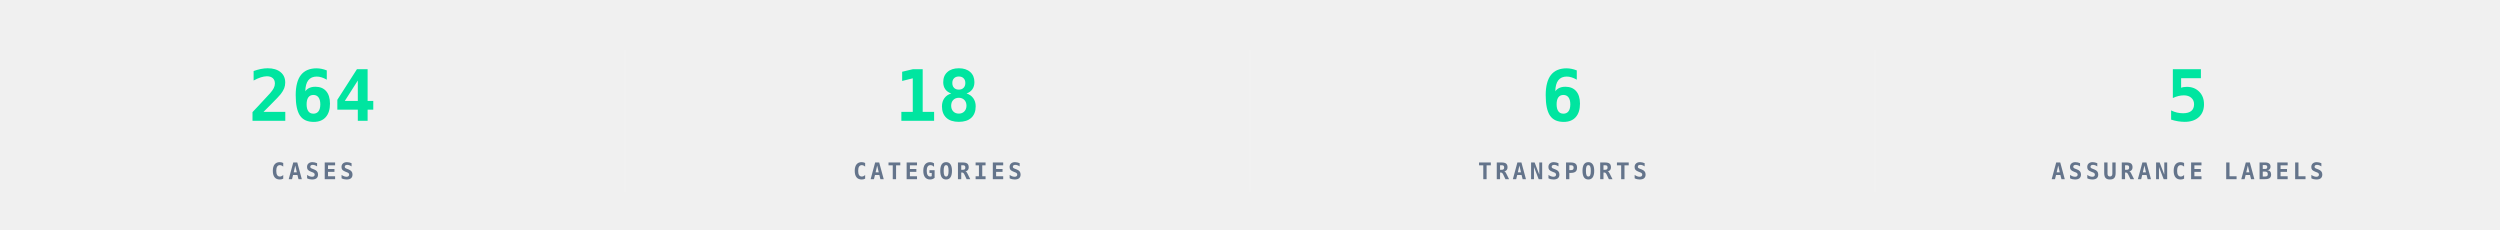
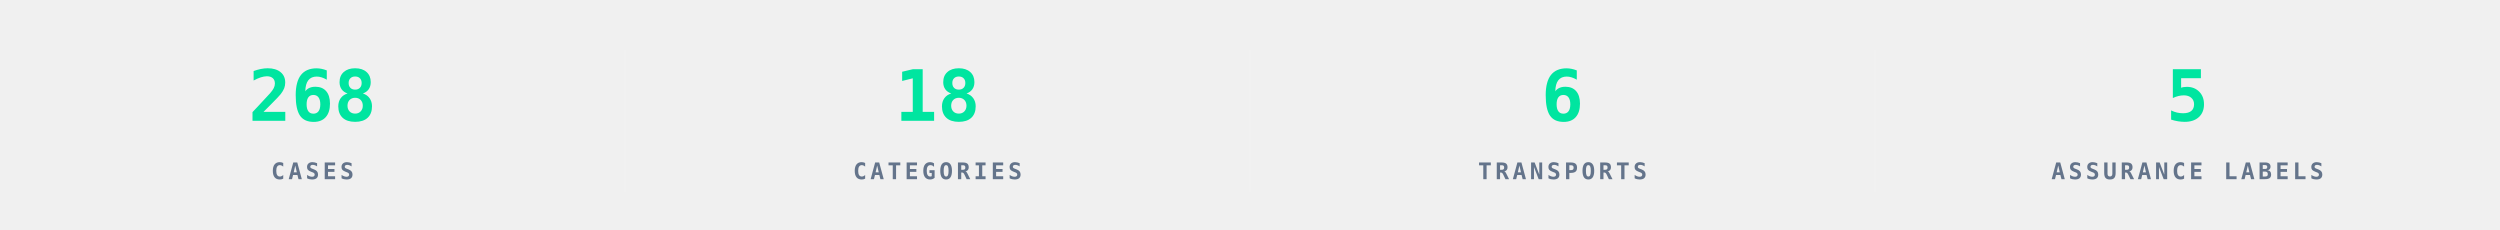
- <svg xmlns="http://www.w3.org/2000/svg" width="1200" height="110" viewBox="0 0 1200 110" role="img" aria-label="Corpus stats: 264 cases, 18 categories, 6 transports, 5 assurance labels.">
-   <text x="150" y="58" font-family="'JetBrains Mono', 'JetBrainsMono Nerd Font', 'Fira Code', ui-monospace, SFMono-Regular, Menlo, monospace" font-size="34" fill="#00e5a0" font-weight="700" text-anchor="middle">264</text>
+ <svg xmlns="http://www.w3.org/2000/svg" width="1200" height="110" viewBox="0 0 1200 110" role="img" aria-label="Corpus stats: 268 cases, 18 categories, 6 transports, 5 assurance labels.">
+   <text x="150" y="58" font-family="'JetBrains Mono', 'JetBrainsMono Nerd Font', 'Fira Code', ui-monospace, SFMono-Regular, Menlo, monospace" font-size="34" fill="#00e5a0" font-weight="700" text-anchor="middle">268</text>
  <text x="150" y="86" font-family="'JetBrains Mono', 'JetBrainsMono Nerd Font', 'Fira Code', ui-monospace, SFMono-Regular, Menlo, monospace" font-size="11" fill="#64748b" font-weight="600" text-anchor="middle" letter-spacing="0.15em">CASES</text>
  <text x="450" y="58" font-family="'JetBrains Mono', 'JetBrainsMono Nerd Font', 'Fira Code', ui-monospace, SFMono-Regular, Menlo, monospace" font-size="34" fill="#00e5a0" font-weight="700" text-anchor="middle">18</text>
  <text x="450" y="86" font-family="'JetBrains Mono', 'JetBrainsMono Nerd Font', 'Fira Code', ui-monospace, SFMono-Regular, Menlo, monospace" font-size="11" fill="#64748b" font-weight="600" text-anchor="middle" letter-spacing="0.15em">CATEGORIES</text>
  <path d="M 300 24 L 300 92" stroke="#ffffff" stroke-opacity="0.10" stroke-width="1" stroke-linecap="butt" fill="none" />
  <text x="750" y="58" font-family="'JetBrains Mono', 'JetBrainsMono Nerd Font', 'Fira Code', ui-monospace, SFMono-Regular, Menlo, monospace" font-size="34" fill="#00e5a0" font-weight="700" text-anchor="middle">6</text>
  <text x="750" y="86" font-family="'JetBrains Mono', 'JetBrainsMono Nerd Font', 'Fira Code', ui-monospace, SFMono-Regular, Menlo, monospace" font-size="11" fill="#64748b" font-weight="600" text-anchor="middle" letter-spacing="0.15em">TRANSPORTS</text>
  <path d="M 600 24 L 600 92" stroke="#ffffff" stroke-opacity="0.10" stroke-width="1" stroke-linecap="butt" fill="none" />
  <text x="1050" y="58" font-family="'JetBrains Mono', 'JetBrainsMono Nerd Font', 'Fira Code', ui-monospace, SFMono-Regular, Menlo, monospace" font-size="34" fill="#00e5a0" font-weight="700" text-anchor="middle">5</text>
  <text x="1050" y="86" font-family="'JetBrains Mono', 'JetBrainsMono Nerd Font', 'Fira Code', ui-monospace, SFMono-Regular, Menlo, monospace" font-size="11" fill="#64748b" font-weight="600" text-anchor="middle" letter-spacing="0.15em">ASSURANCE LABELS</text>
  <path d="M 900 24 L 900 92" stroke="#ffffff" stroke-opacity="0.10" stroke-width="1" stroke-linecap="butt" fill="none" />
</svg>
